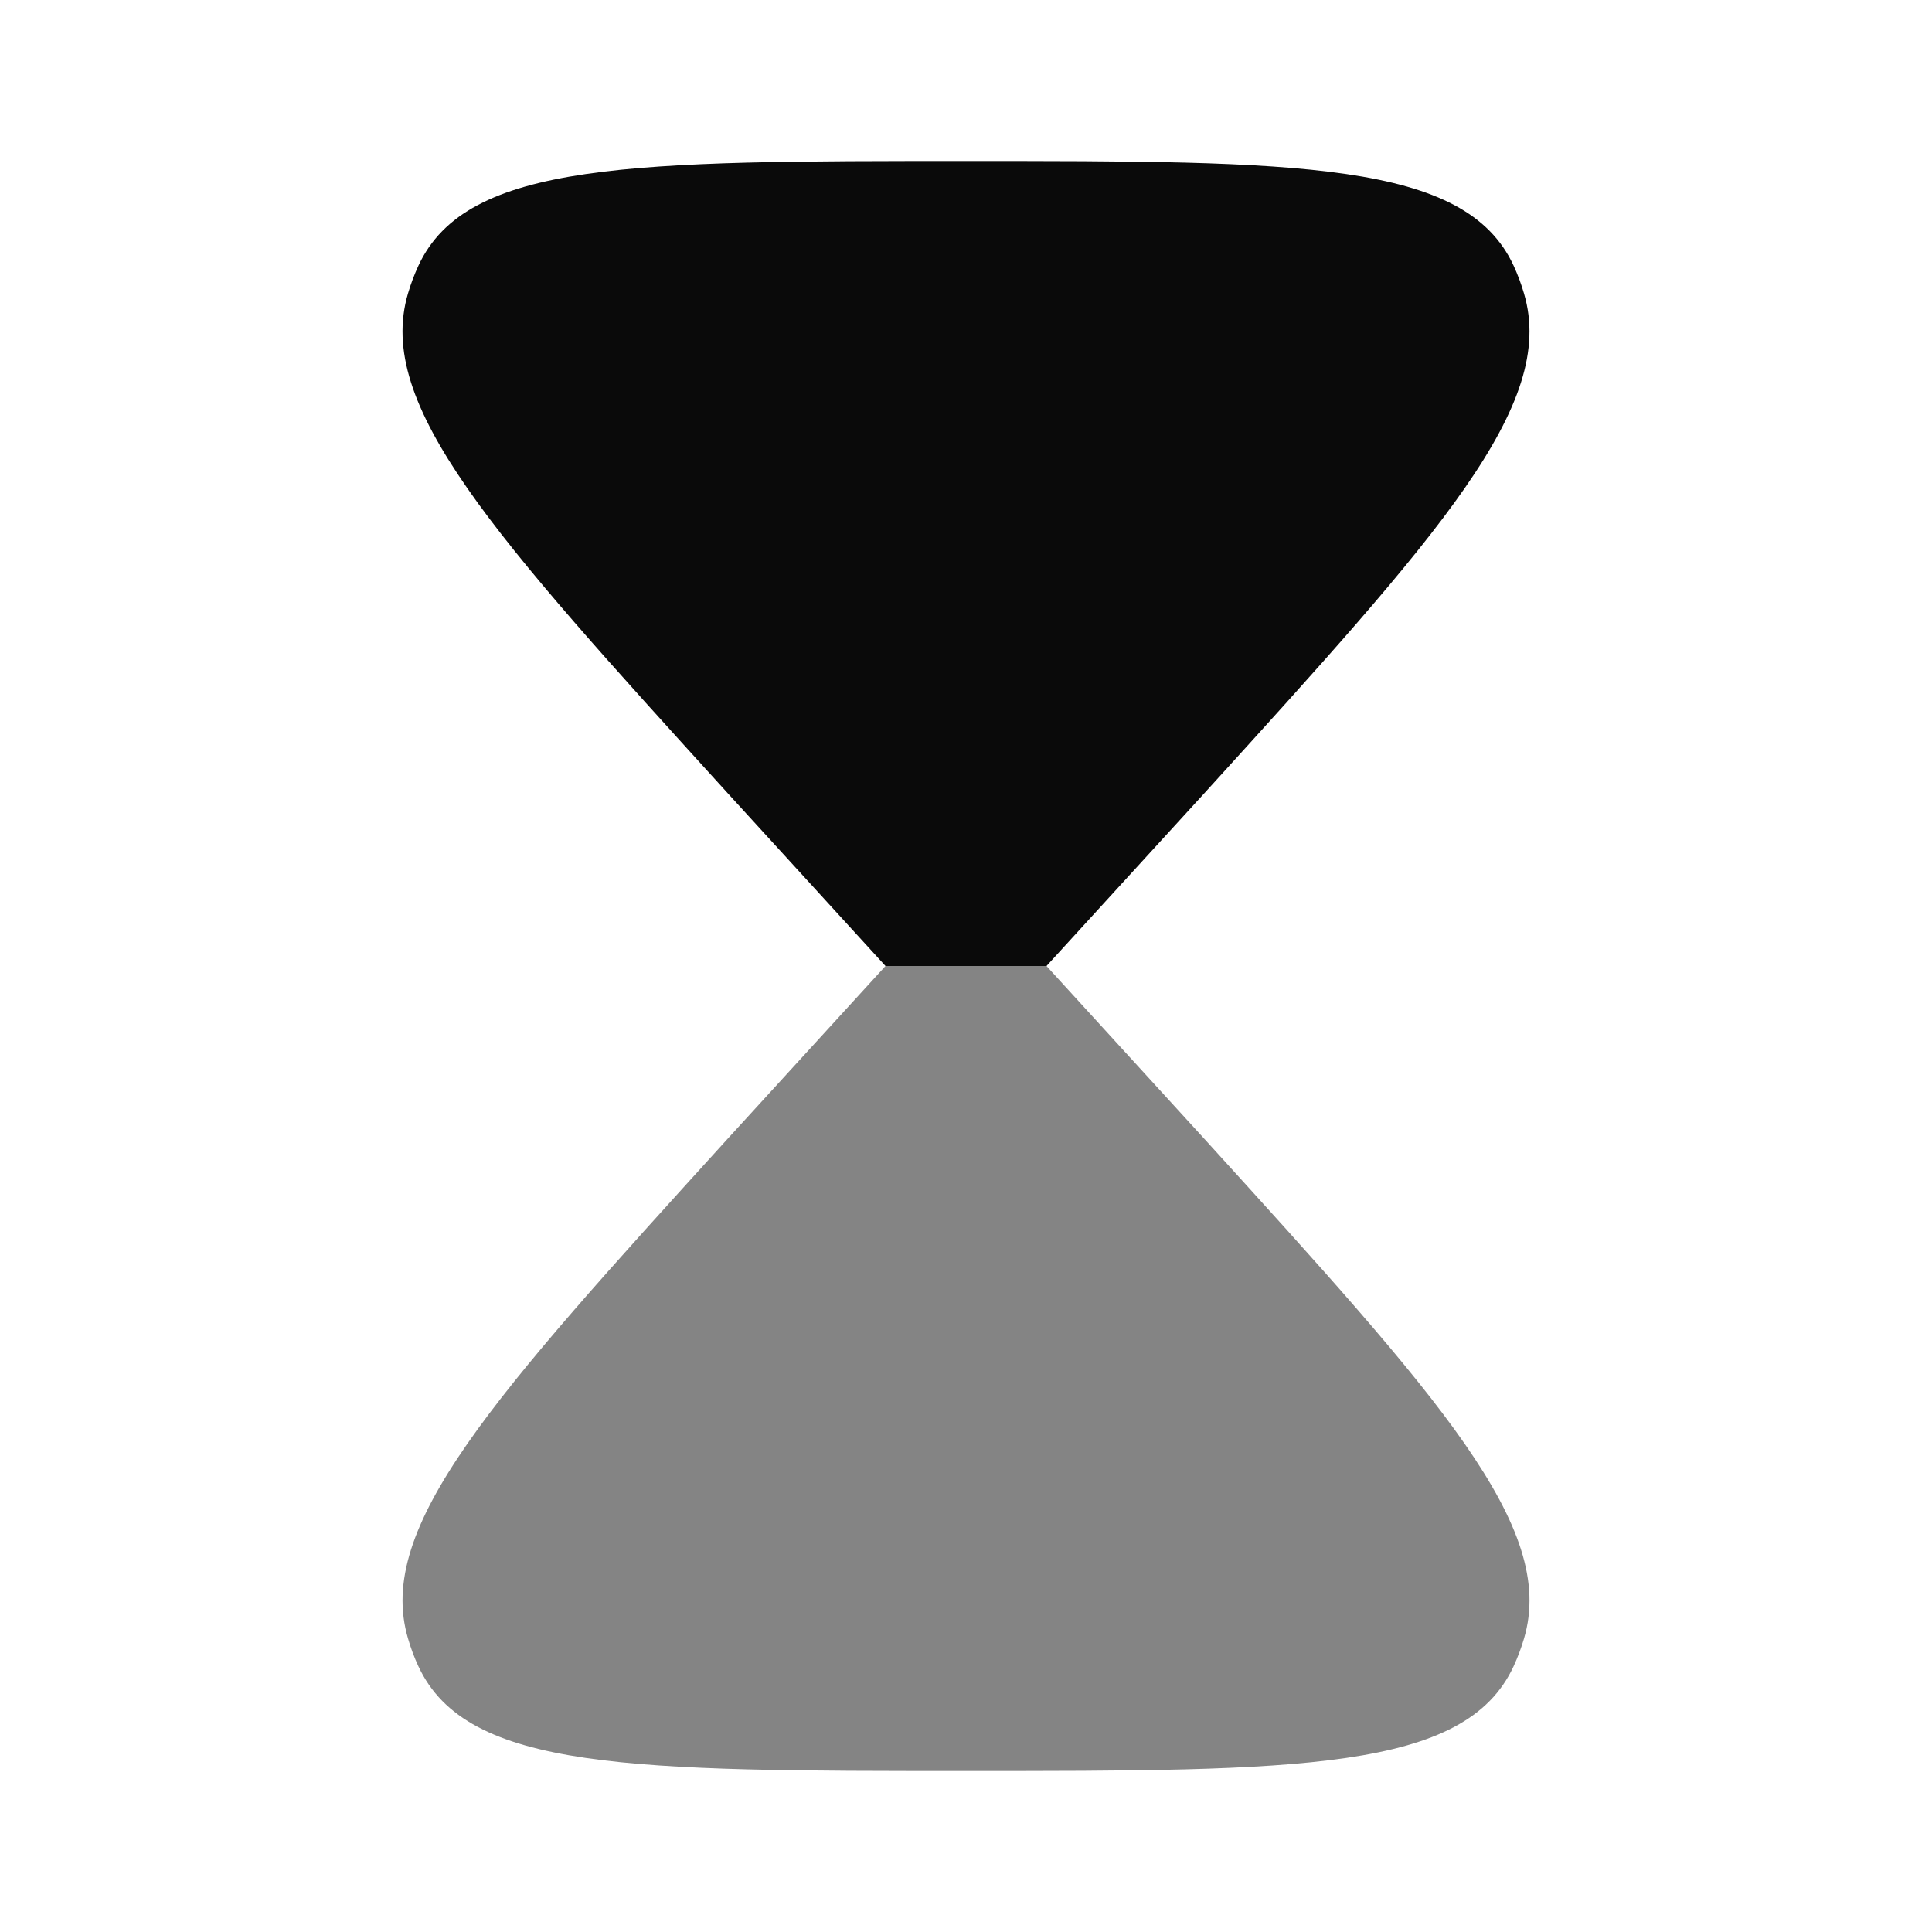
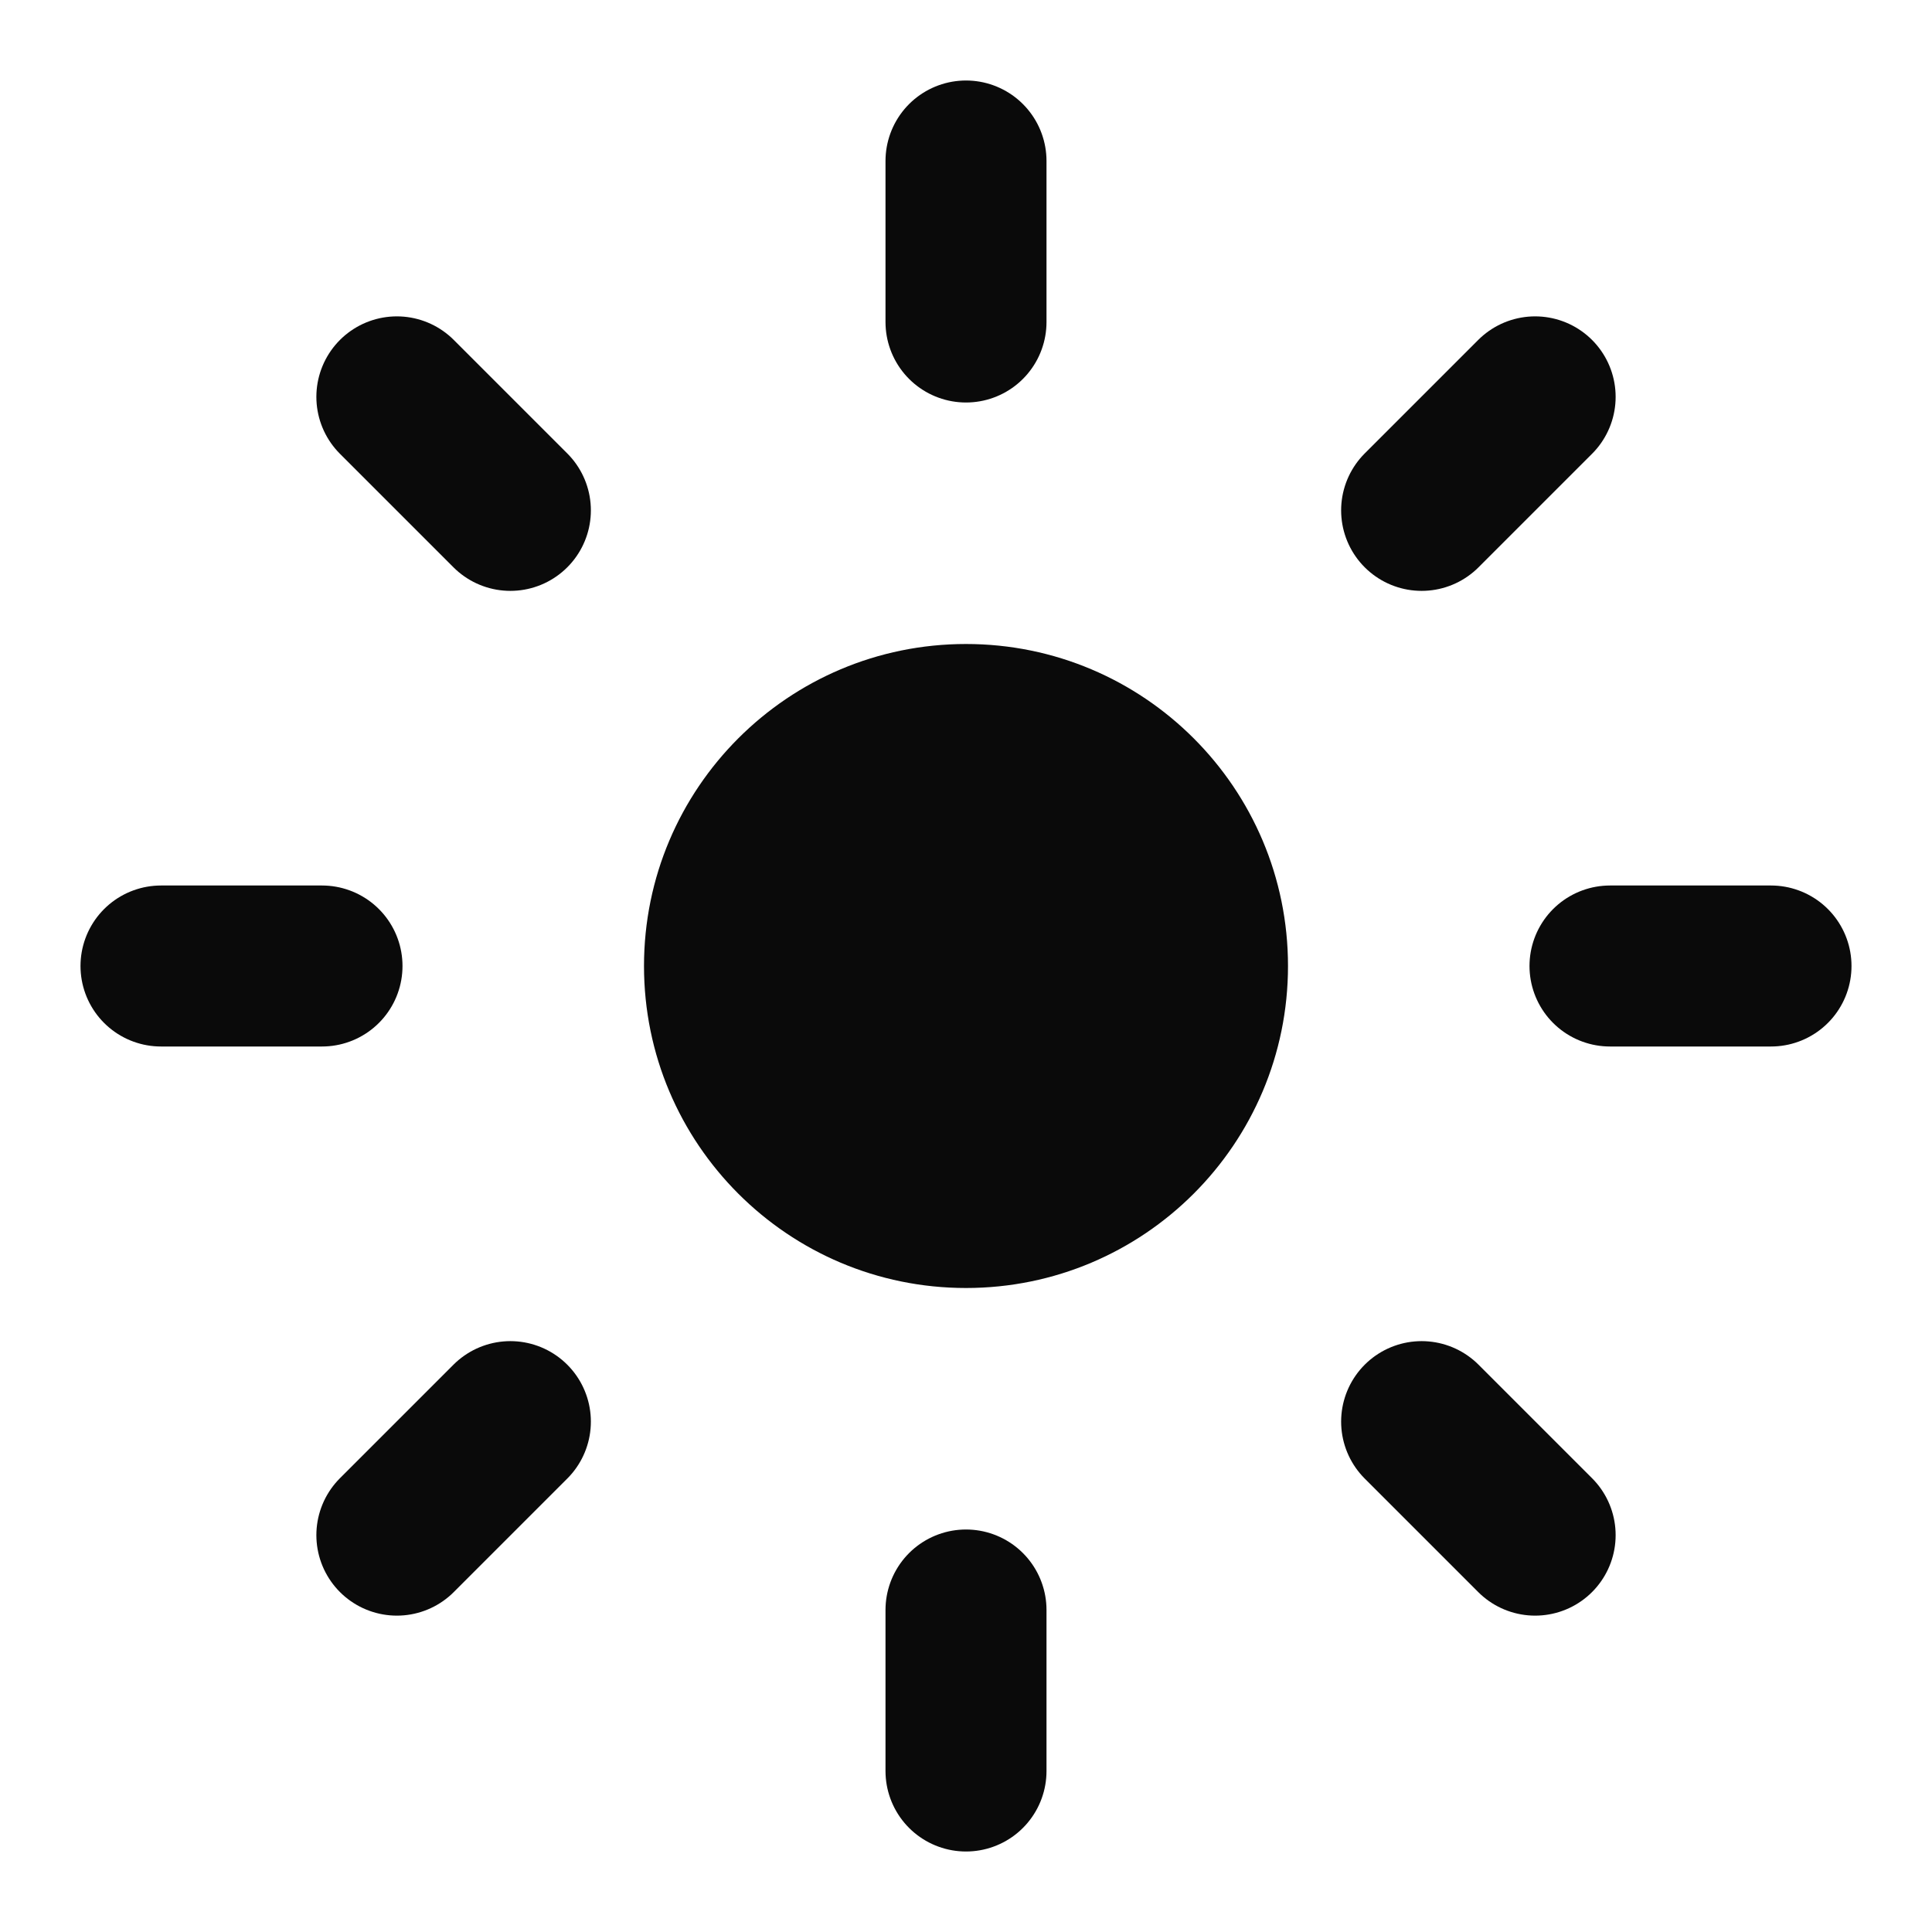
- <svg xmlns="http://www.w3.org/2000/svg" viewBox="0 0 24 24">
+ <svg xmlns="http://www.w3.org/2000/svg" viewBox="0 0 24 24" fill="none">
  <style>
		:root { color: #0a0a0a }
		@media (prefers-color-scheme: dark) { :root { color: #fafafa } }
	</style>
-   <path fill="currentColor" fill-rule="evenodd" d="M12 2C7.867 2 5.8 2 5.198 3.3a2.5 2.5 0 0 0-.13.346c-.41 1.387 1.052 2.995 3.974 6.21L11 12h2l1.958-2.143c2.922-3.216 4.383-4.824 3.974-6.21a2.5 2.5 0 0 0-.13-.348C18.2 2 16.133 2 12 2" clip-rule="evenodd" />
-   <path fill="currentColor" d="M5.198 20.7C5.8 22 7.867 22 12 22s6.2 0 6.802-1.3a2.5 2.5 0 0 0 .13-.346c.41-1.387-1.052-2.995-3.974-6.21L13 12h-2l-1.958 2.143c-2.922 3.216-4.383 4.824-3.974 6.21q.052.18.13.348" opacity=".5" />
+   <circle cx="12" cy="12" r="4" fill="currentColor" />
+   <g stroke="currentColor" stroke-width="2" stroke-linecap="round">
+     <path d="M12 2v2" />
+     <path d="M12 20v2" />
+     <path d="m4.93 4.93 1.41 1.41" />
+     <path d="m17.66 17.66 1.41 1.41" />
+     <path d="M2 12h2" />
+     <path d="M20 12h2" />
+     <path d="m6.34 17.66-1.41 1.41" />
+     <path d="m19.07 4.93-1.41 1.41" />
+   </g>
</svg>
